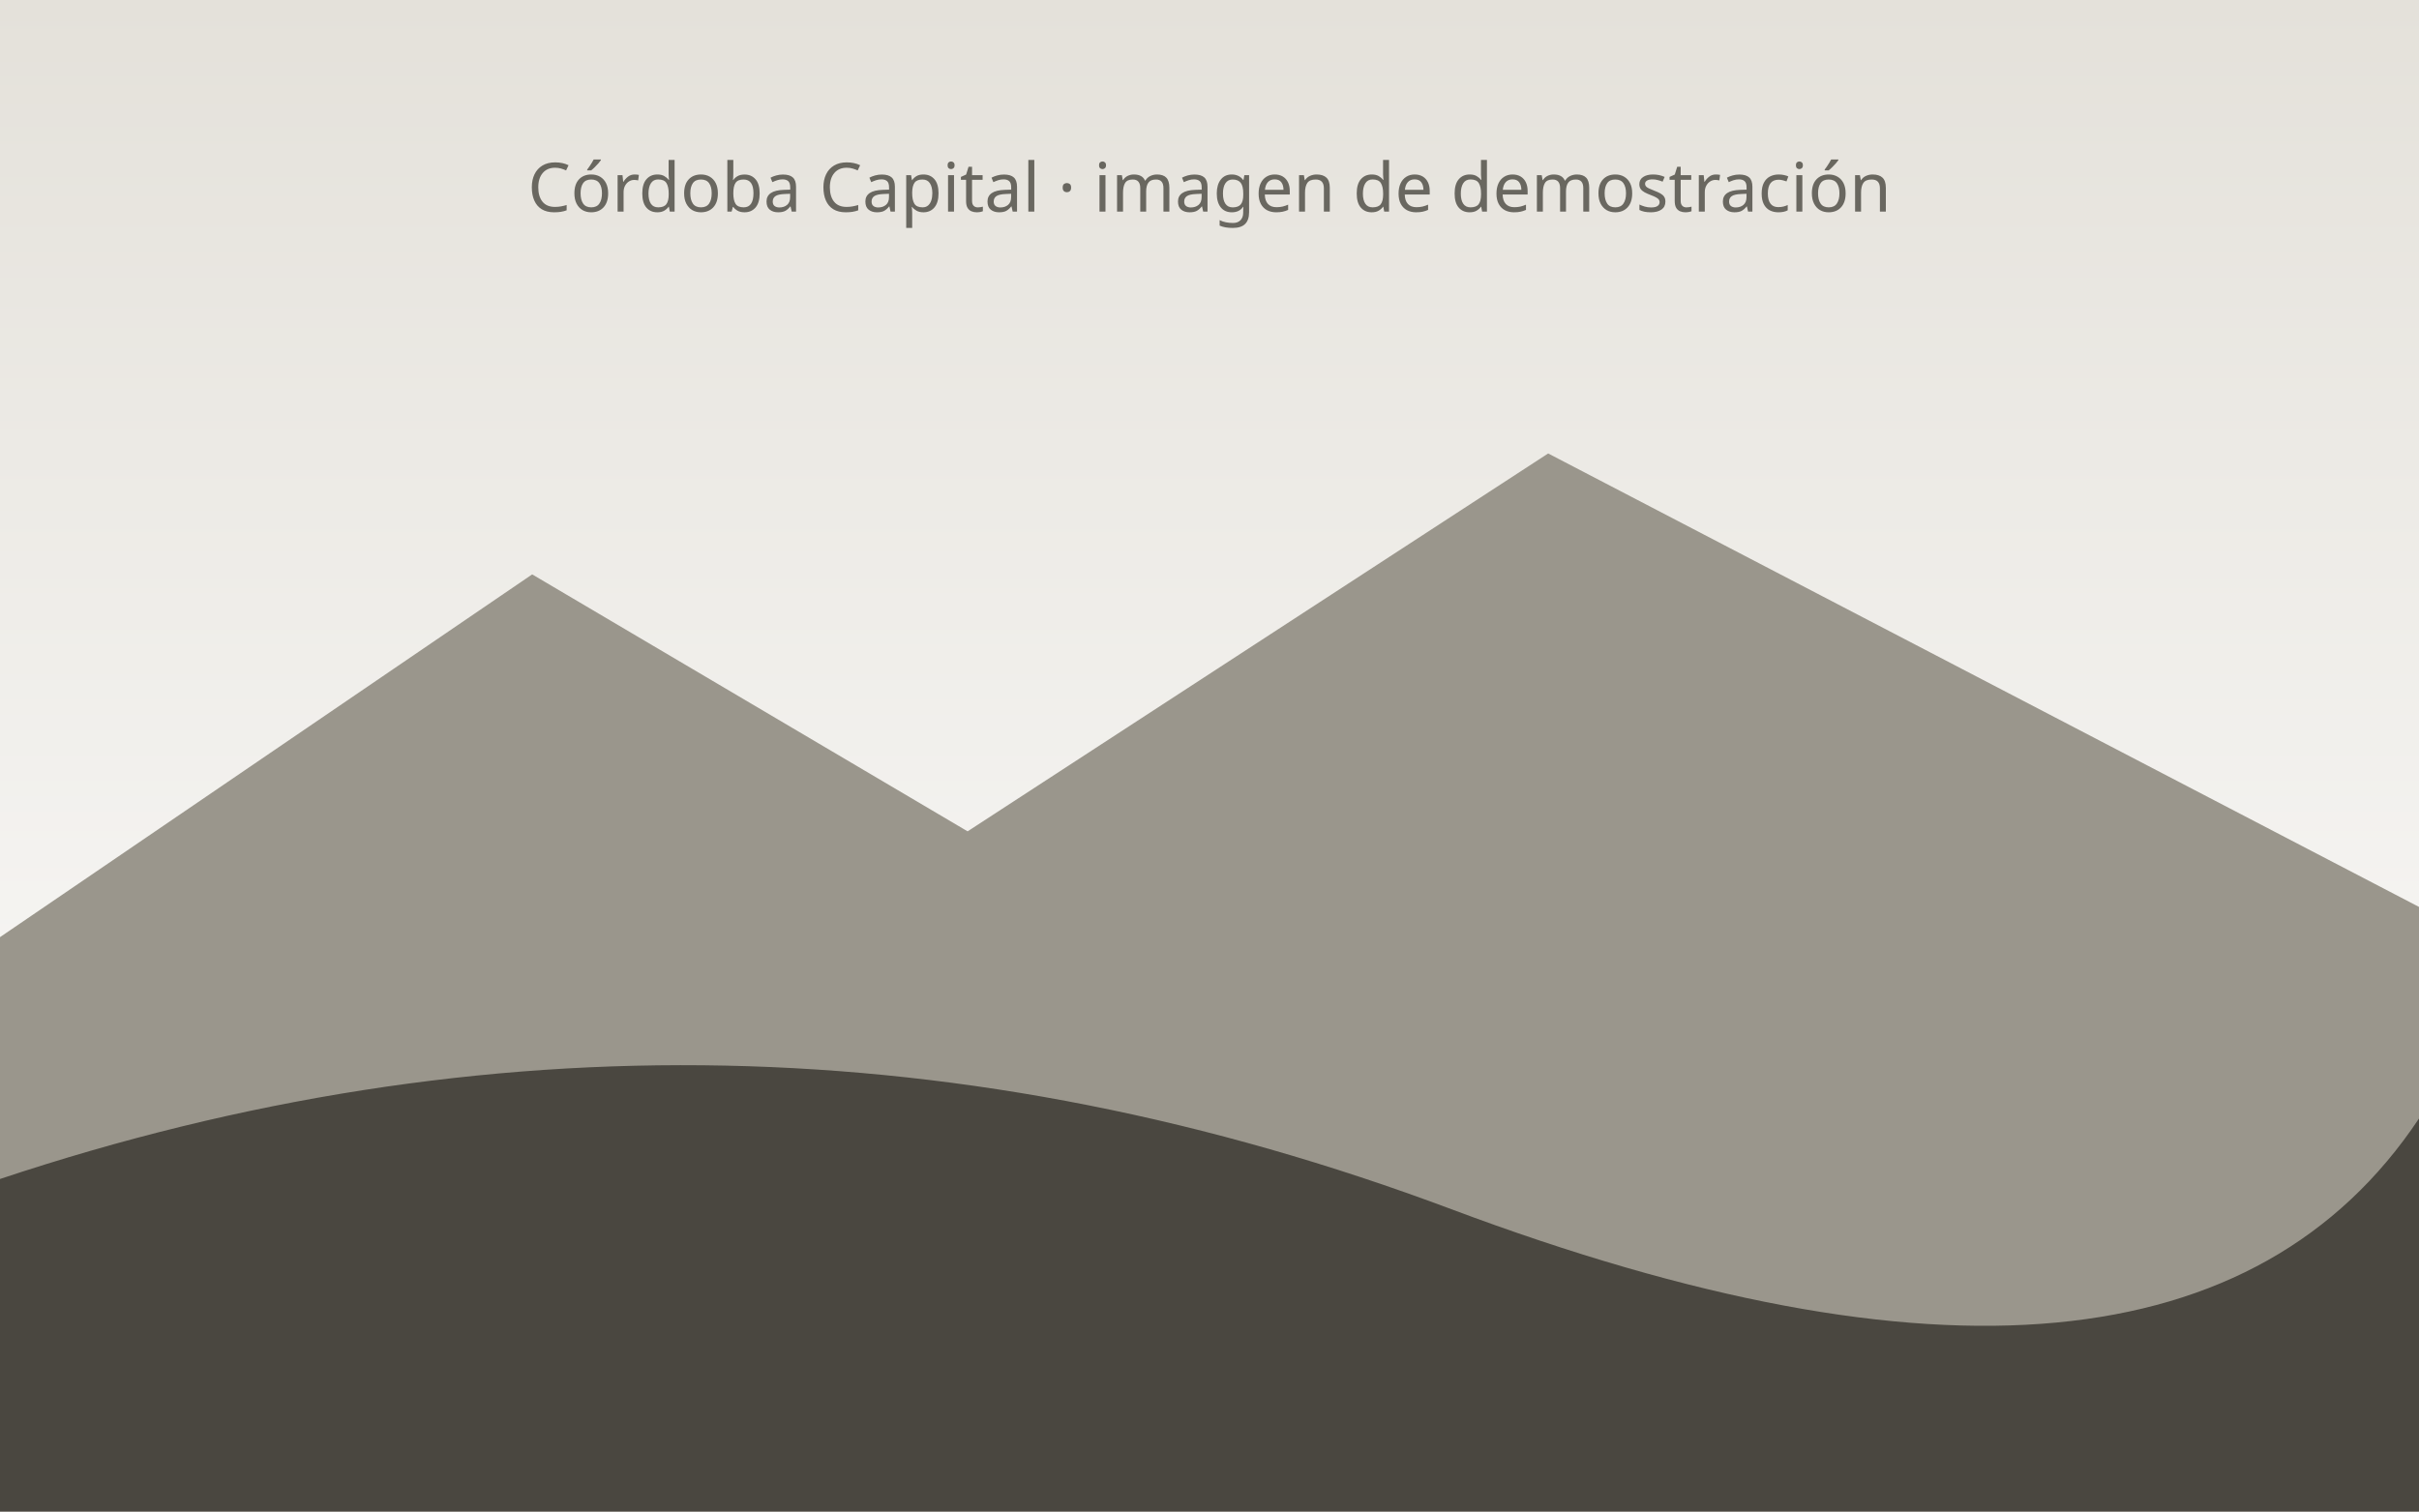
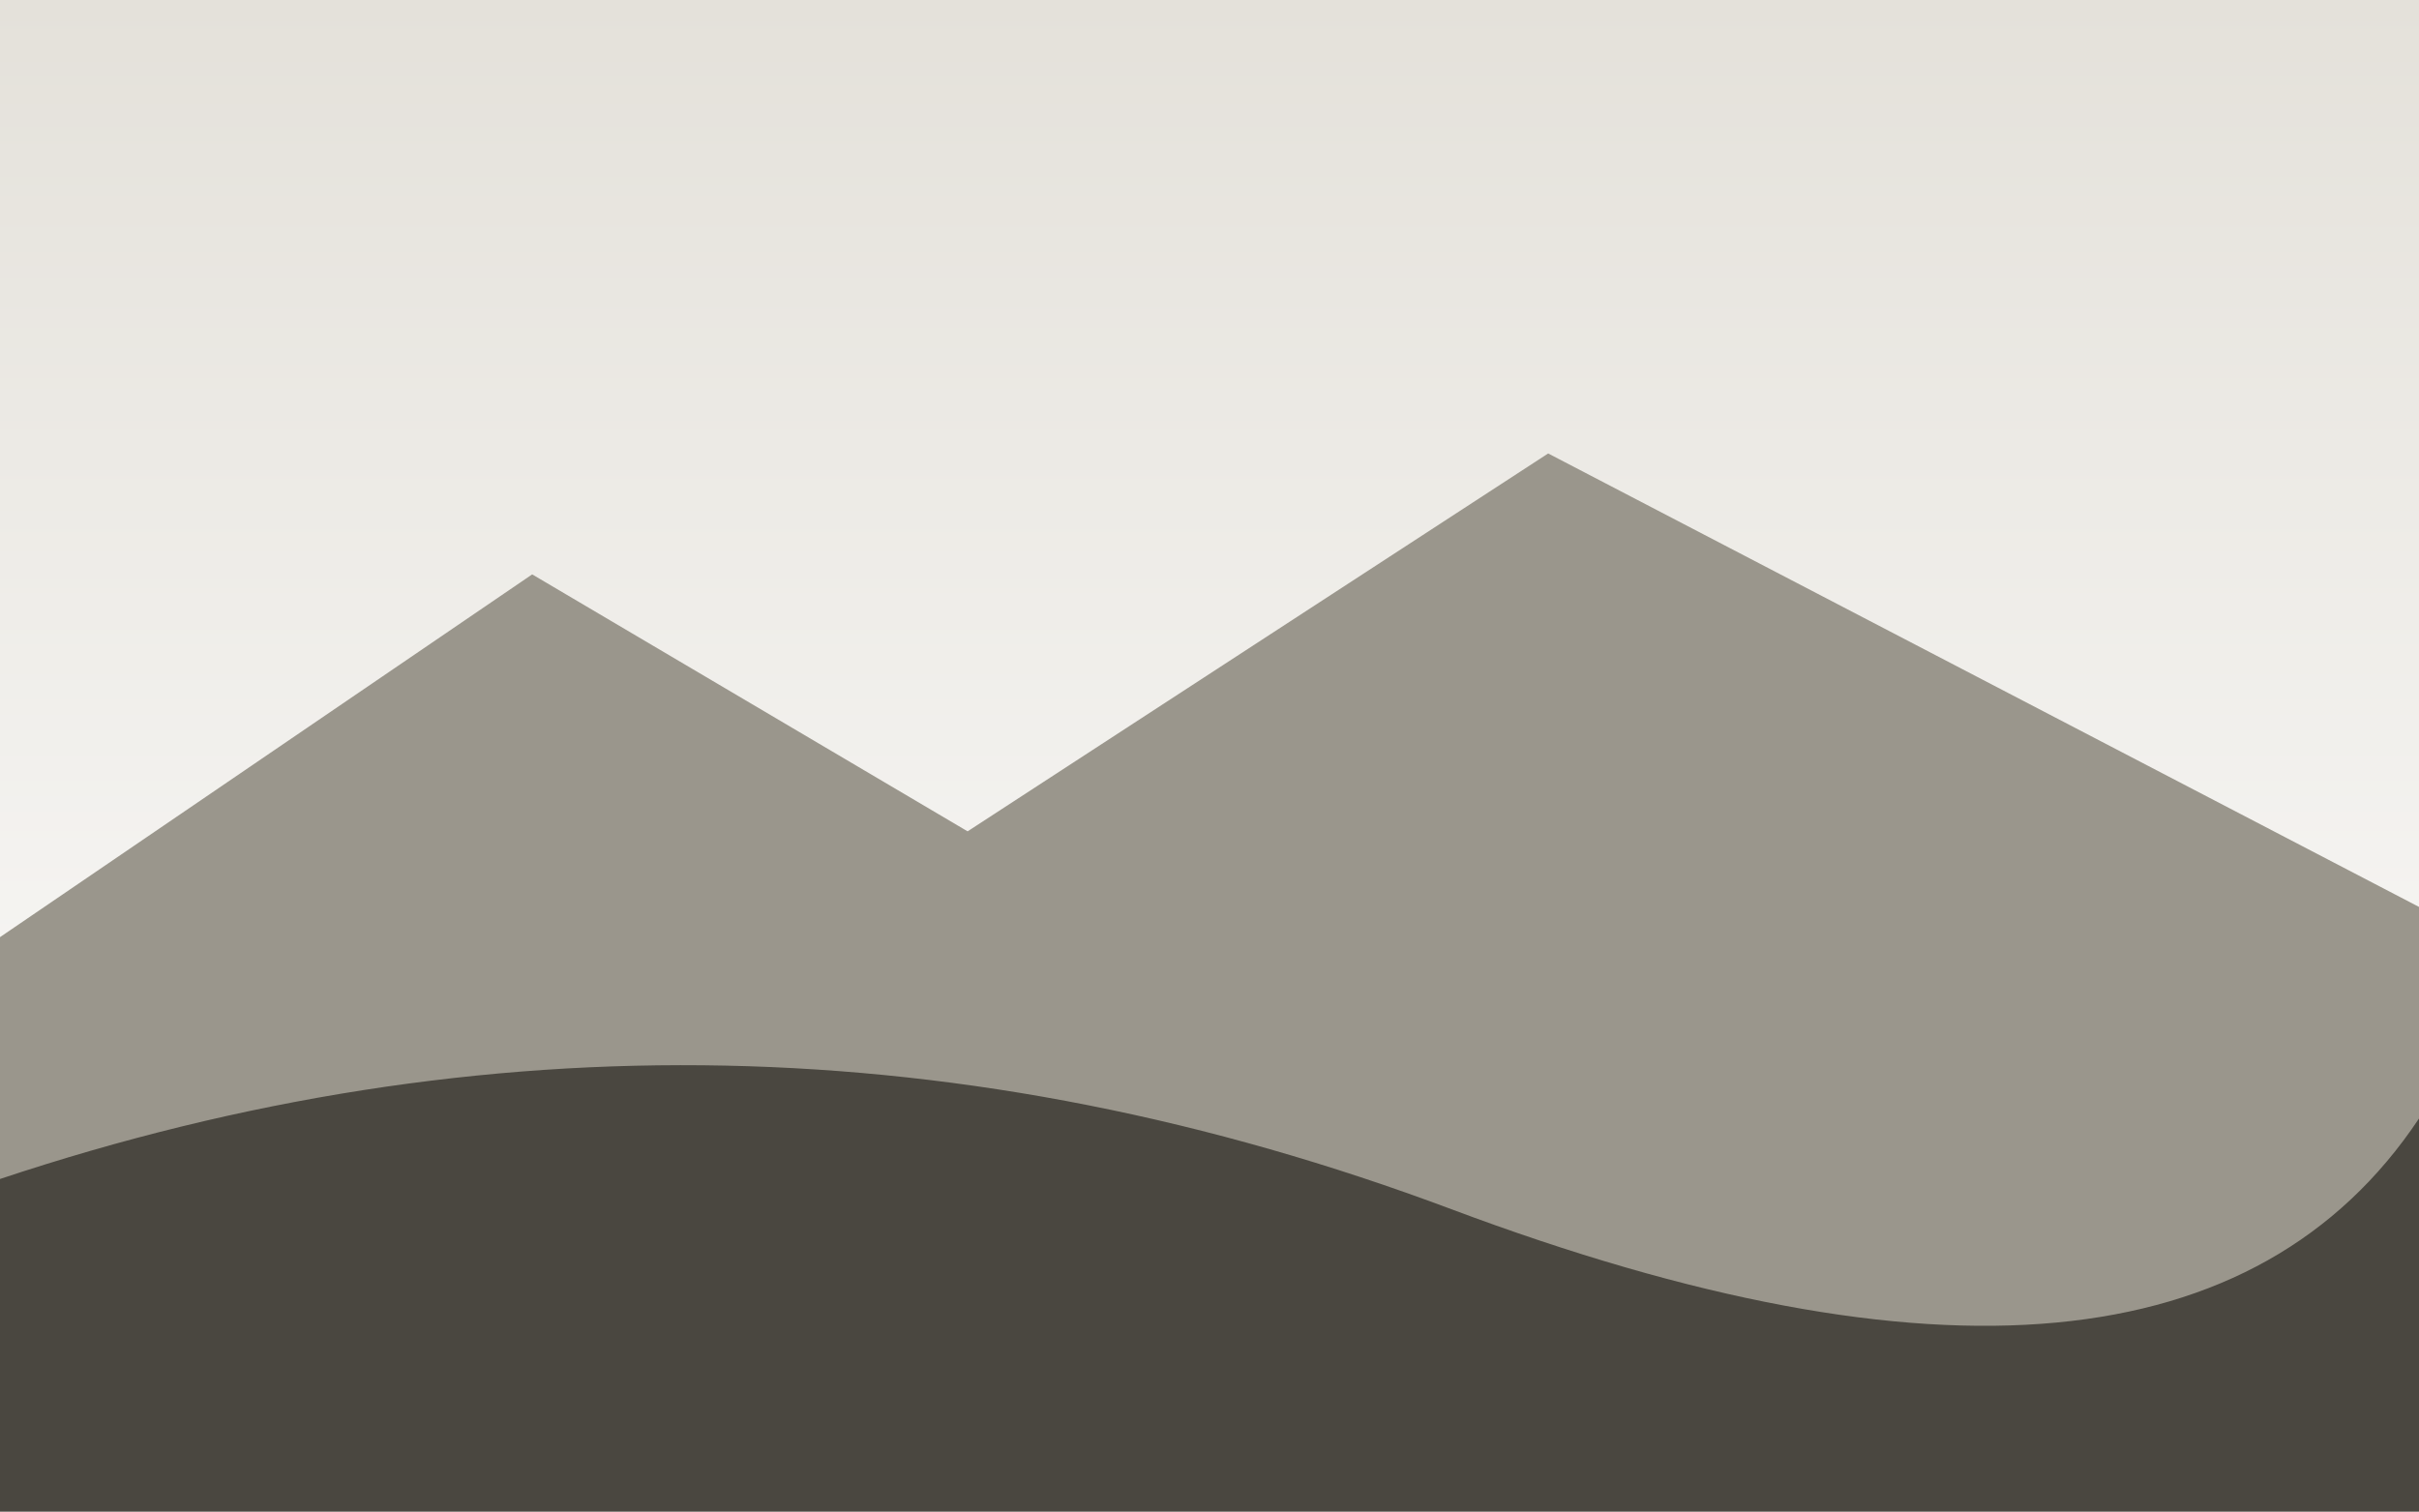
<svg xmlns="http://www.w3.org/2000/svg" viewBox="0 0 1600 1000" width="1600" height="1000">
  <defs>
    <linearGradient id="g" x1="0" y1="0" x2="0" y2="1">
      <stop offset="0" stop-color="#e4e1da" />
      <stop offset="1" stop-color="#fff" />
    </linearGradient>
  </defs>
  <rect width="1600" height="1000" fill="url(#g)" />
  <path d="M0 620 L352 380 L640 550 L1024 300 L1600 600 V1000 H0Z" fill="#9a968c" />
  <path d="M0 780 Q480 620 960 800 T1600 740 V1000 H0Z" fill="#4a4740" />
-   <text x="800" y="140" text-anchor="middle" font-family="sans-serif" font-size="45" fill="#4a4740" opacity=".8">Córdoba Capital · imagen de demostración</text>
</svg>
